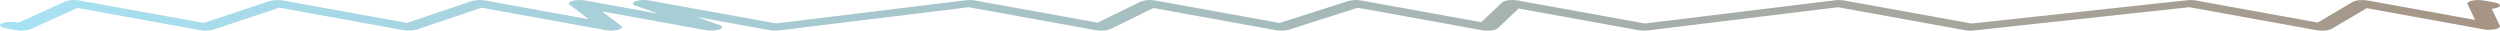
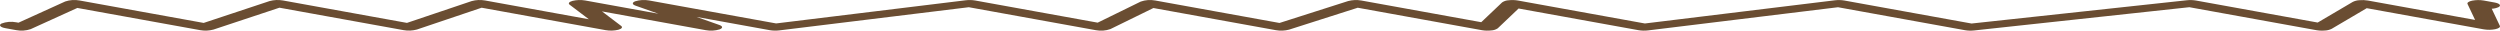
<svg xmlns="http://www.w3.org/2000/svg" width="572" height="7" viewBox="0 0 572 7">
-   <defs>
-     <linearGradient id="gradient" x1="0%" y1="0%" x2="100%" y2="0%">
-       <stop offset="0%" stop-color="#6dd0ee" stop-opacity="0.6" />
-       <stop offset="100%" stop-color="#6a4d32" stop-opacity="0.6" />
-     </linearGradient>
-   </defs>
-   <path class="cut-line" fill="url('#gradient')" d="M1223.28,241.015c0.23,0,.46-0.011.68-0.031a3.908,3.908,0,0,0,1.51-.382l8.04-4.73,26.76,4.839a7.359,7.359,0,0,0,2.64-.03c0.79-.168,1.2-0.463,1.06-0.758L1262.11,236a4.178,4.178,0,0,0,1.55-.367c0.69-.372.28-0.848-0.91-1.063l-2.48-.45a7.378,7.378,0,0,0-2.64.03c-0.79.169-1.2,0.463-1.06,0.758l1.73,3.648-24.54-4.436a7.413,7.413,0,0,0-1.92-.075,3.838,3.838,0,0,0-1.51.383l-8.04,4.73-27.86-5.039a7.548,7.548,0,0,0-2.06-.062l-49.28,5.325-29.11-5.265a7.483,7.483,0,0,0-2.14-.051l-43.49,5.305-29.06-5.255a7.51,7.51,0,0,0-2.13-.054,2.855,2.855,0,0,0-1.47.483l-4.78,4.533-27.45-4.963a6.951,6.951,0,0,0-3.01.129l-15.7,5.01-28.427-5.14a6.383,6.383,0,0,0-3.336.254l-9.838,4.815-28.038-5.07a7.487,7.487,0,0,0-2.146-.051l-43.388,5.3-29.059-5.254a6.753,6.753,0,0,0-3.169.182c-0.771.3-.742,0.723,0.069,1.009l5.227,1.841-16.772-3.033A7.181,7.181,0,0,0,823,234.2c-0.8.22-1.065,0.575-.658,0.883l4.39,3.324-23.758-4.3a6.918,6.918,0,0,0-3.063.144l-14.8,4.987-28.379-5.132a6.939,6.939,0,0,0-3.048.139l-15.083,5L710.2,234.11a6.5,6.5,0,0,0-3.288.232l-10.682,4.85-0.5-.09a6.229,6.229,0,0,0-3.395.285c-0.686.372-.279,0.848,0.91,1.063l2.482,0.449a6.5,6.5,0,0,0,3.288-.232l10.681-4.85,28.109,5.083a6.938,6.938,0,0,0,3.048-.139l15.083-5,28.4,5.135a6.916,6.916,0,0,0,3.062-.144l14.8-4.987L830.58,240.9a7.18,7.18,0,0,0,2.881-.089c0.8-.22,1.065-0.575.658-0.883l-4.39-3.324,23.757,4.3a6.754,6.754,0,0,0,3.169-.182c0.771-.3.742-0.724-0.07-1.009l-5.228-1.842,16.774,3.034a7.564,7.564,0,0,0,2.146.051l43.388-5.305,29.061,5.255a6.38,6.38,0,0,0,3.336-.254l9.838-4.815,28.038,5.07a7.013,7.013,0,0,0,3.016-.129l15.7-5.01,28.42,5.14a7.521,7.521,0,0,0,2.13.053,2.889,2.889,0,0,0,1.48-.483l4.77-4.533,27.45,4.964a7.543,7.543,0,0,0,2.15.051l43.48-5.305,29.06,5.255a7.423,7.423,0,0,0,2.05.062l49.28-5.324,29.11,5.264A7.2,7.2,0,0,0,1223.28,241.015Z" transform="translate(-692 -234)" />
+   <path class="cut-line" fill="#6a4d32" d="M1223.28,241.015c0.23,0,.46-0.011.68-0.031a3.908,3.908,0,0,0,1.51-.382l8.04-4.73,26.76,4.839a7.359,7.359,0,0,0,2.64-.03c0.79-.168,1.2-0.463,1.06-0.758L1262.11,236a4.178,4.178,0,0,0,1.55-.367c0.69-.372.28-0.848-0.91-1.063l-2.48-.45a7.378,7.378,0,0,0-2.64.03c-0.79.169-1.2,0.463-1.06,0.758l1.73,3.648-24.54-4.436a7.413,7.413,0,0,0-1.92-.075,3.838,3.838,0,0,0-1.51.383l-8.04,4.73-27.86-5.039a7.548,7.548,0,0,0-2.06-.062l-49.28,5.325-29.11-5.265a7.483,7.483,0,0,0-2.14-.051l-43.49,5.305-29.06-5.255a7.51,7.51,0,0,0-2.13-.054,2.855,2.855,0,0,0-1.47.483l-4.78,4.533-27.45-4.963a6.951,6.951,0,0,0-3.01.129l-15.7,5.01-28.427-5.14a6.383,6.383,0,0,0-3.336.254l-9.838,4.815-28.038-5.07a7.487,7.487,0,0,0-2.146-.051l-43.388,5.3-29.059-5.254a6.753,6.753,0,0,0-3.169.182c-0.771.3-.742,0.723,0.069,1.009l5.227,1.841-16.772-3.033A7.181,7.181,0,0,0,823,234.2c-0.8.22-1.065,0.575-.658,0.883l4.39,3.324-23.758-4.3a6.918,6.918,0,0,0-3.063.144l-14.8,4.987-28.379-5.132a6.939,6.939,0,0,0-3.048.139l-15.083,5L710.2,234.11a6.5,6.5,0,0,0-3.288.232l-10.682,4.85-0.5-.09a6.229,6.229,0,0,0-3.395.285c-0.686.372-.279,0.848,0.91,1.063l2.482,0.449a6.5,6.5,0,0,0,3.288-.232l10.681-4.85,28.109,5.083a6.938,6.938,0,0,0,3.048-.139l15.083-5,28.4,5.135a6.916,6.916,0,0,0,3.062-.144l14.8-4.987L830.58,240.9a7.18,7.18,0,0,0,2.881-.089c0.8-.22,1.065-0.575.658-0.883l-4.39-3.324,23.757,4.3a6.754,6.754,0,0,0,3.169-.182c0.771-.3.742-0.724-0.07-1.009l-5.228-1.842,16.774,3.034a7.564,7.564,0,0,0,2.146.051l43.388-5.305,29.061,5.255a6.38,6.38,0,0,0,3.336-.254l9.838-4.815,28.038,5.07a7.013,7.013,0,0,0,3.016-.129l15.7-5.01,28.42,5.14a7.521,7.521,0,0,0,2.13.053,2.889,2.889,0,0,0,1.48-.483l4.77-4.533,27.45,4.964a7.543,7.543,0,0,0,2.15.051l43.48-5.305,29.06,5.255a7.423,7.423,0,0,0,2.05.062l49.28-5.324,29.11,5.264A7.2,7.2,0,0,0,1223.28,241.015Z" transform="translate(-692 -234)" />
</svg>
